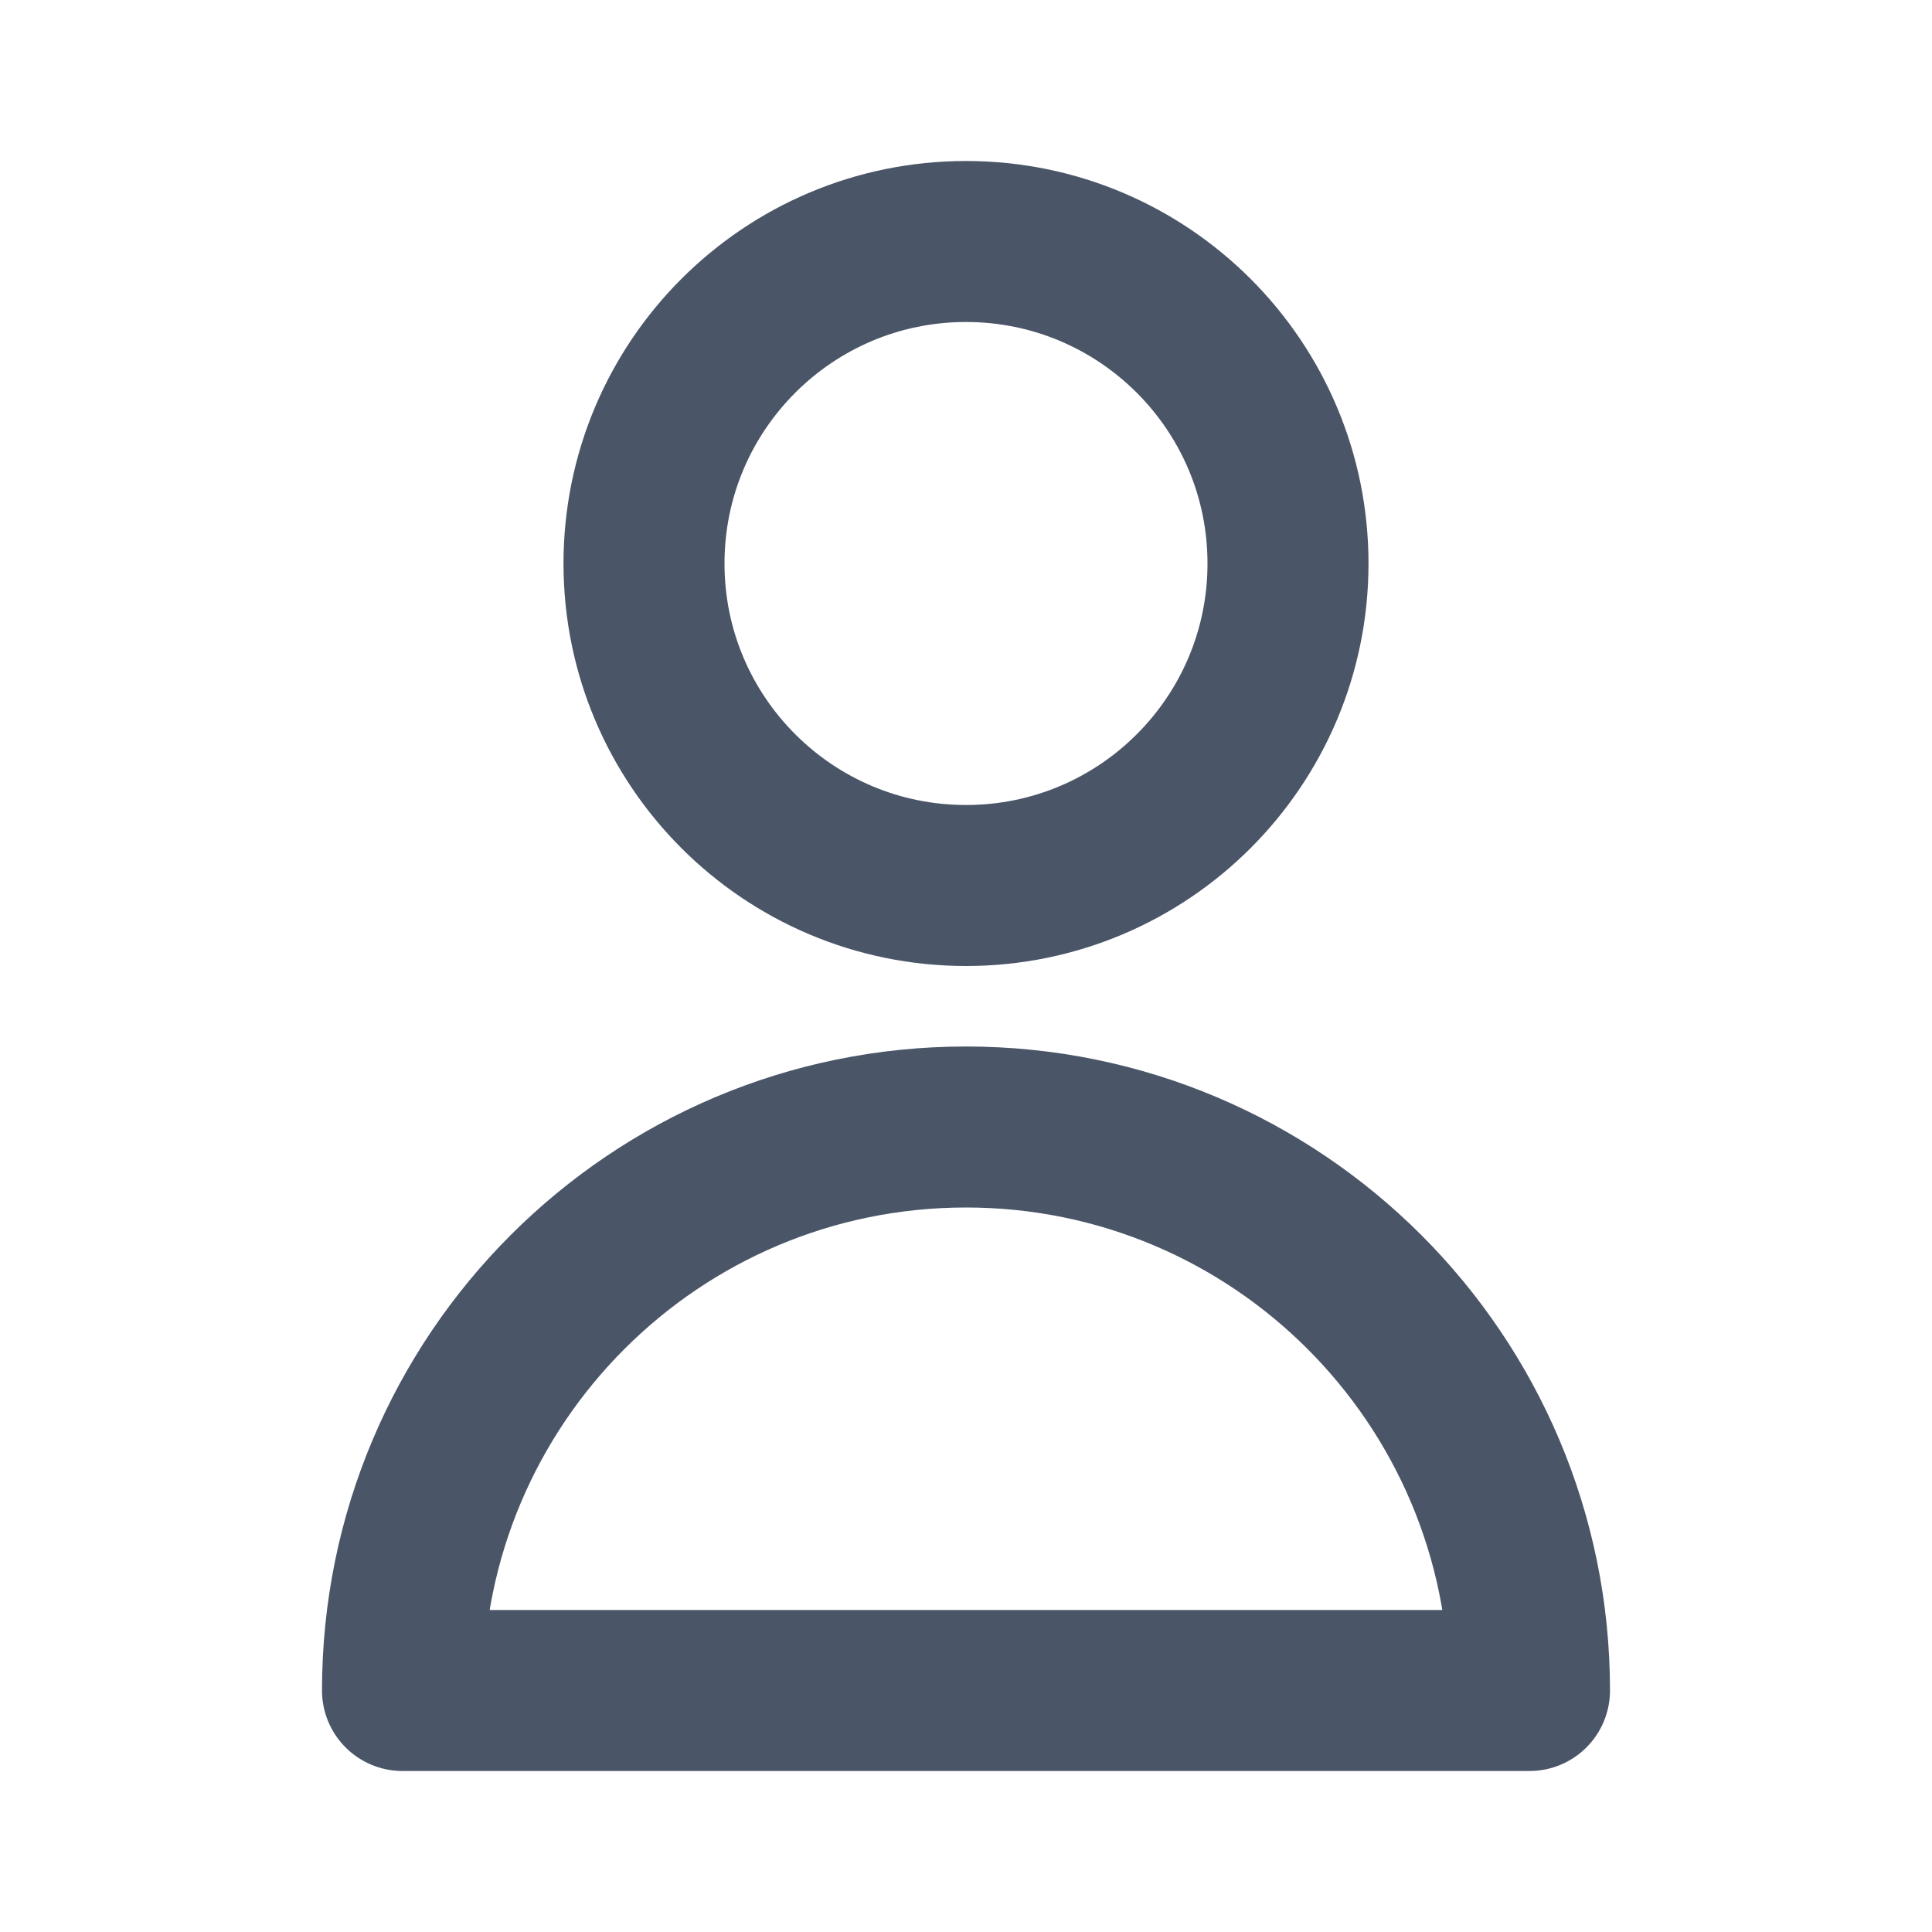
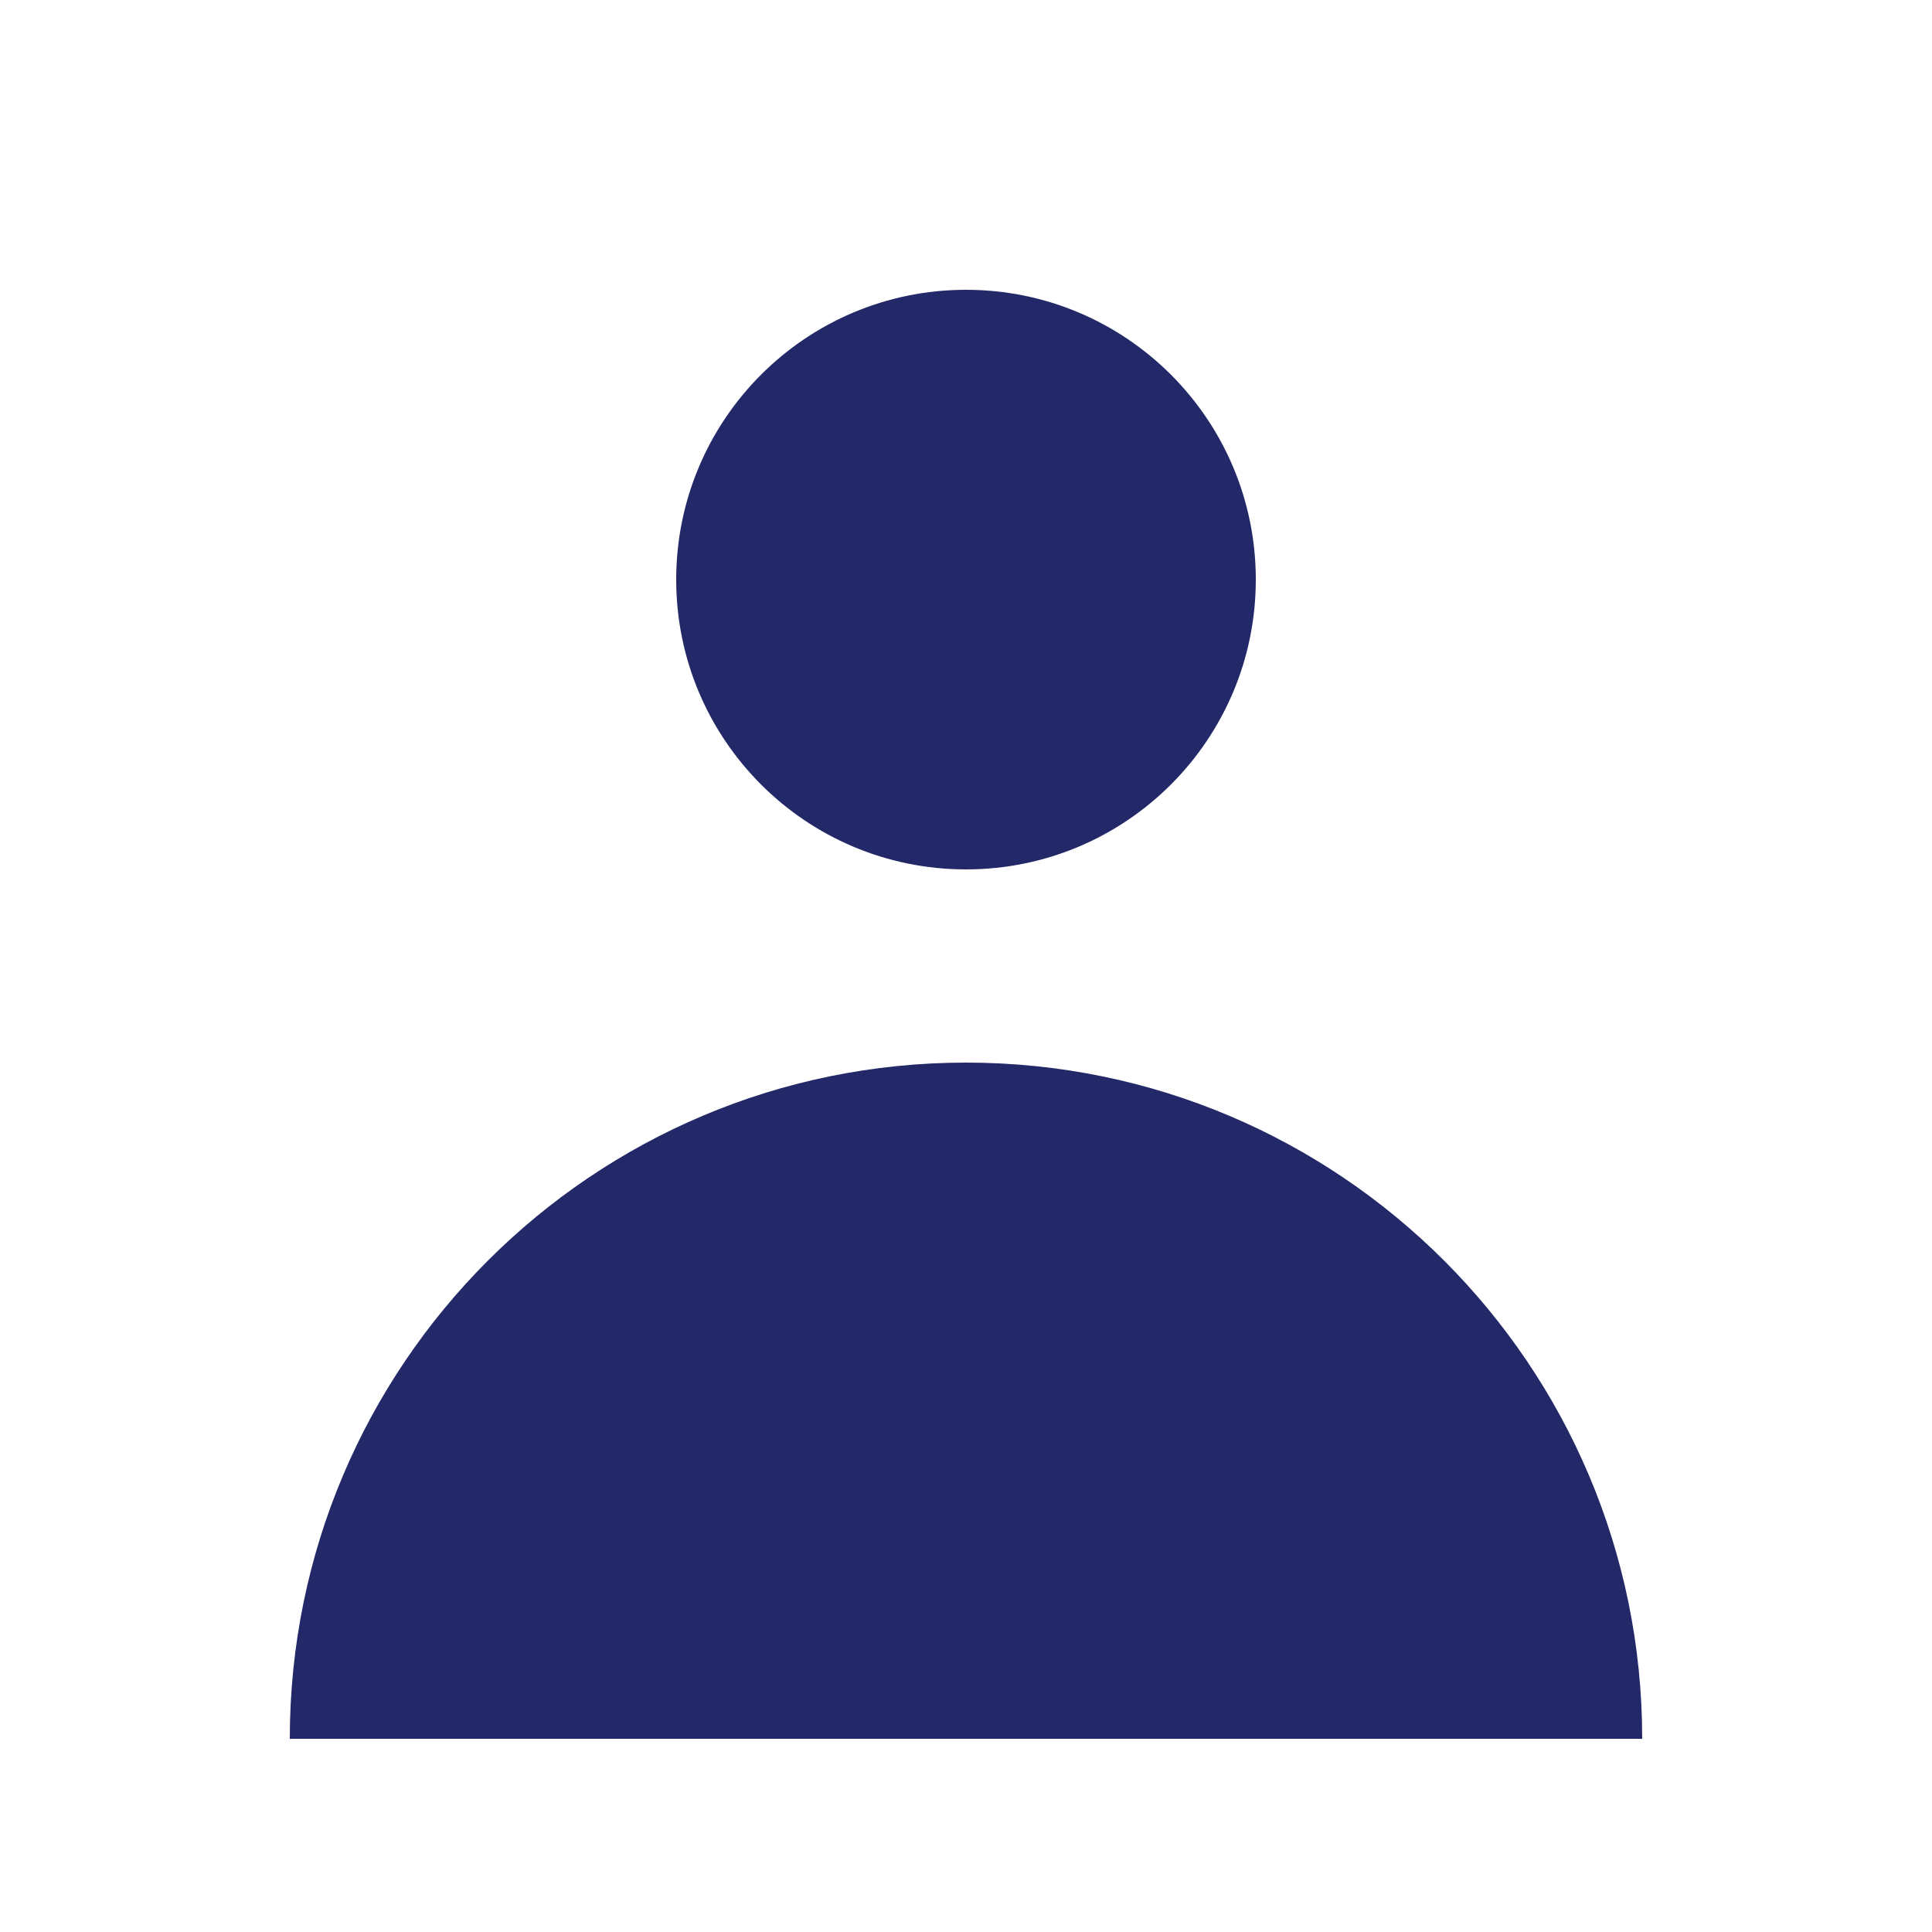
- <svg xmlns="http://www.w3.org/2000/svg" width="24" height="24" viewBox="0 0 24 24" fill="none">
-   <path d="M16 7C16 9.209 14.209 11 12 11C9.791 11 8 9.209 8 7C8 4.791 9.791 3 12 3C14.209 3 16 4.791 16 7Z" stroke="#4A5568" stroke-width="2" stroke-linecap="round" stroke-linejoin="round" />
-   <path d="M12 14C8.134 14 5 17.134 5 21H19C19 17.134 15.866 14 12 14Z" stroke="#4A5568" stroke-width="2" stroke-linecap="round" stroke-linejoin="round" />
+ <svg xmlns="http://www.w3.org/2000/svg" width="20" height="20" viewBox="0 0 20 20" fill="none">
+   <path fill-rule="evenodd" clip-rule="evenodd" d="M10 9C11.657 9 13 7.657 13 6C13 4.343 11.657 3 10 3C8.343 3 7 4.343 7 6C7 7.657 8.343 9 10 9ZM3 18C3 14.134 6.134 11 10 11C13.866 11 17 14.134 17 18H3Z" fill="#222868" />
</svg>
